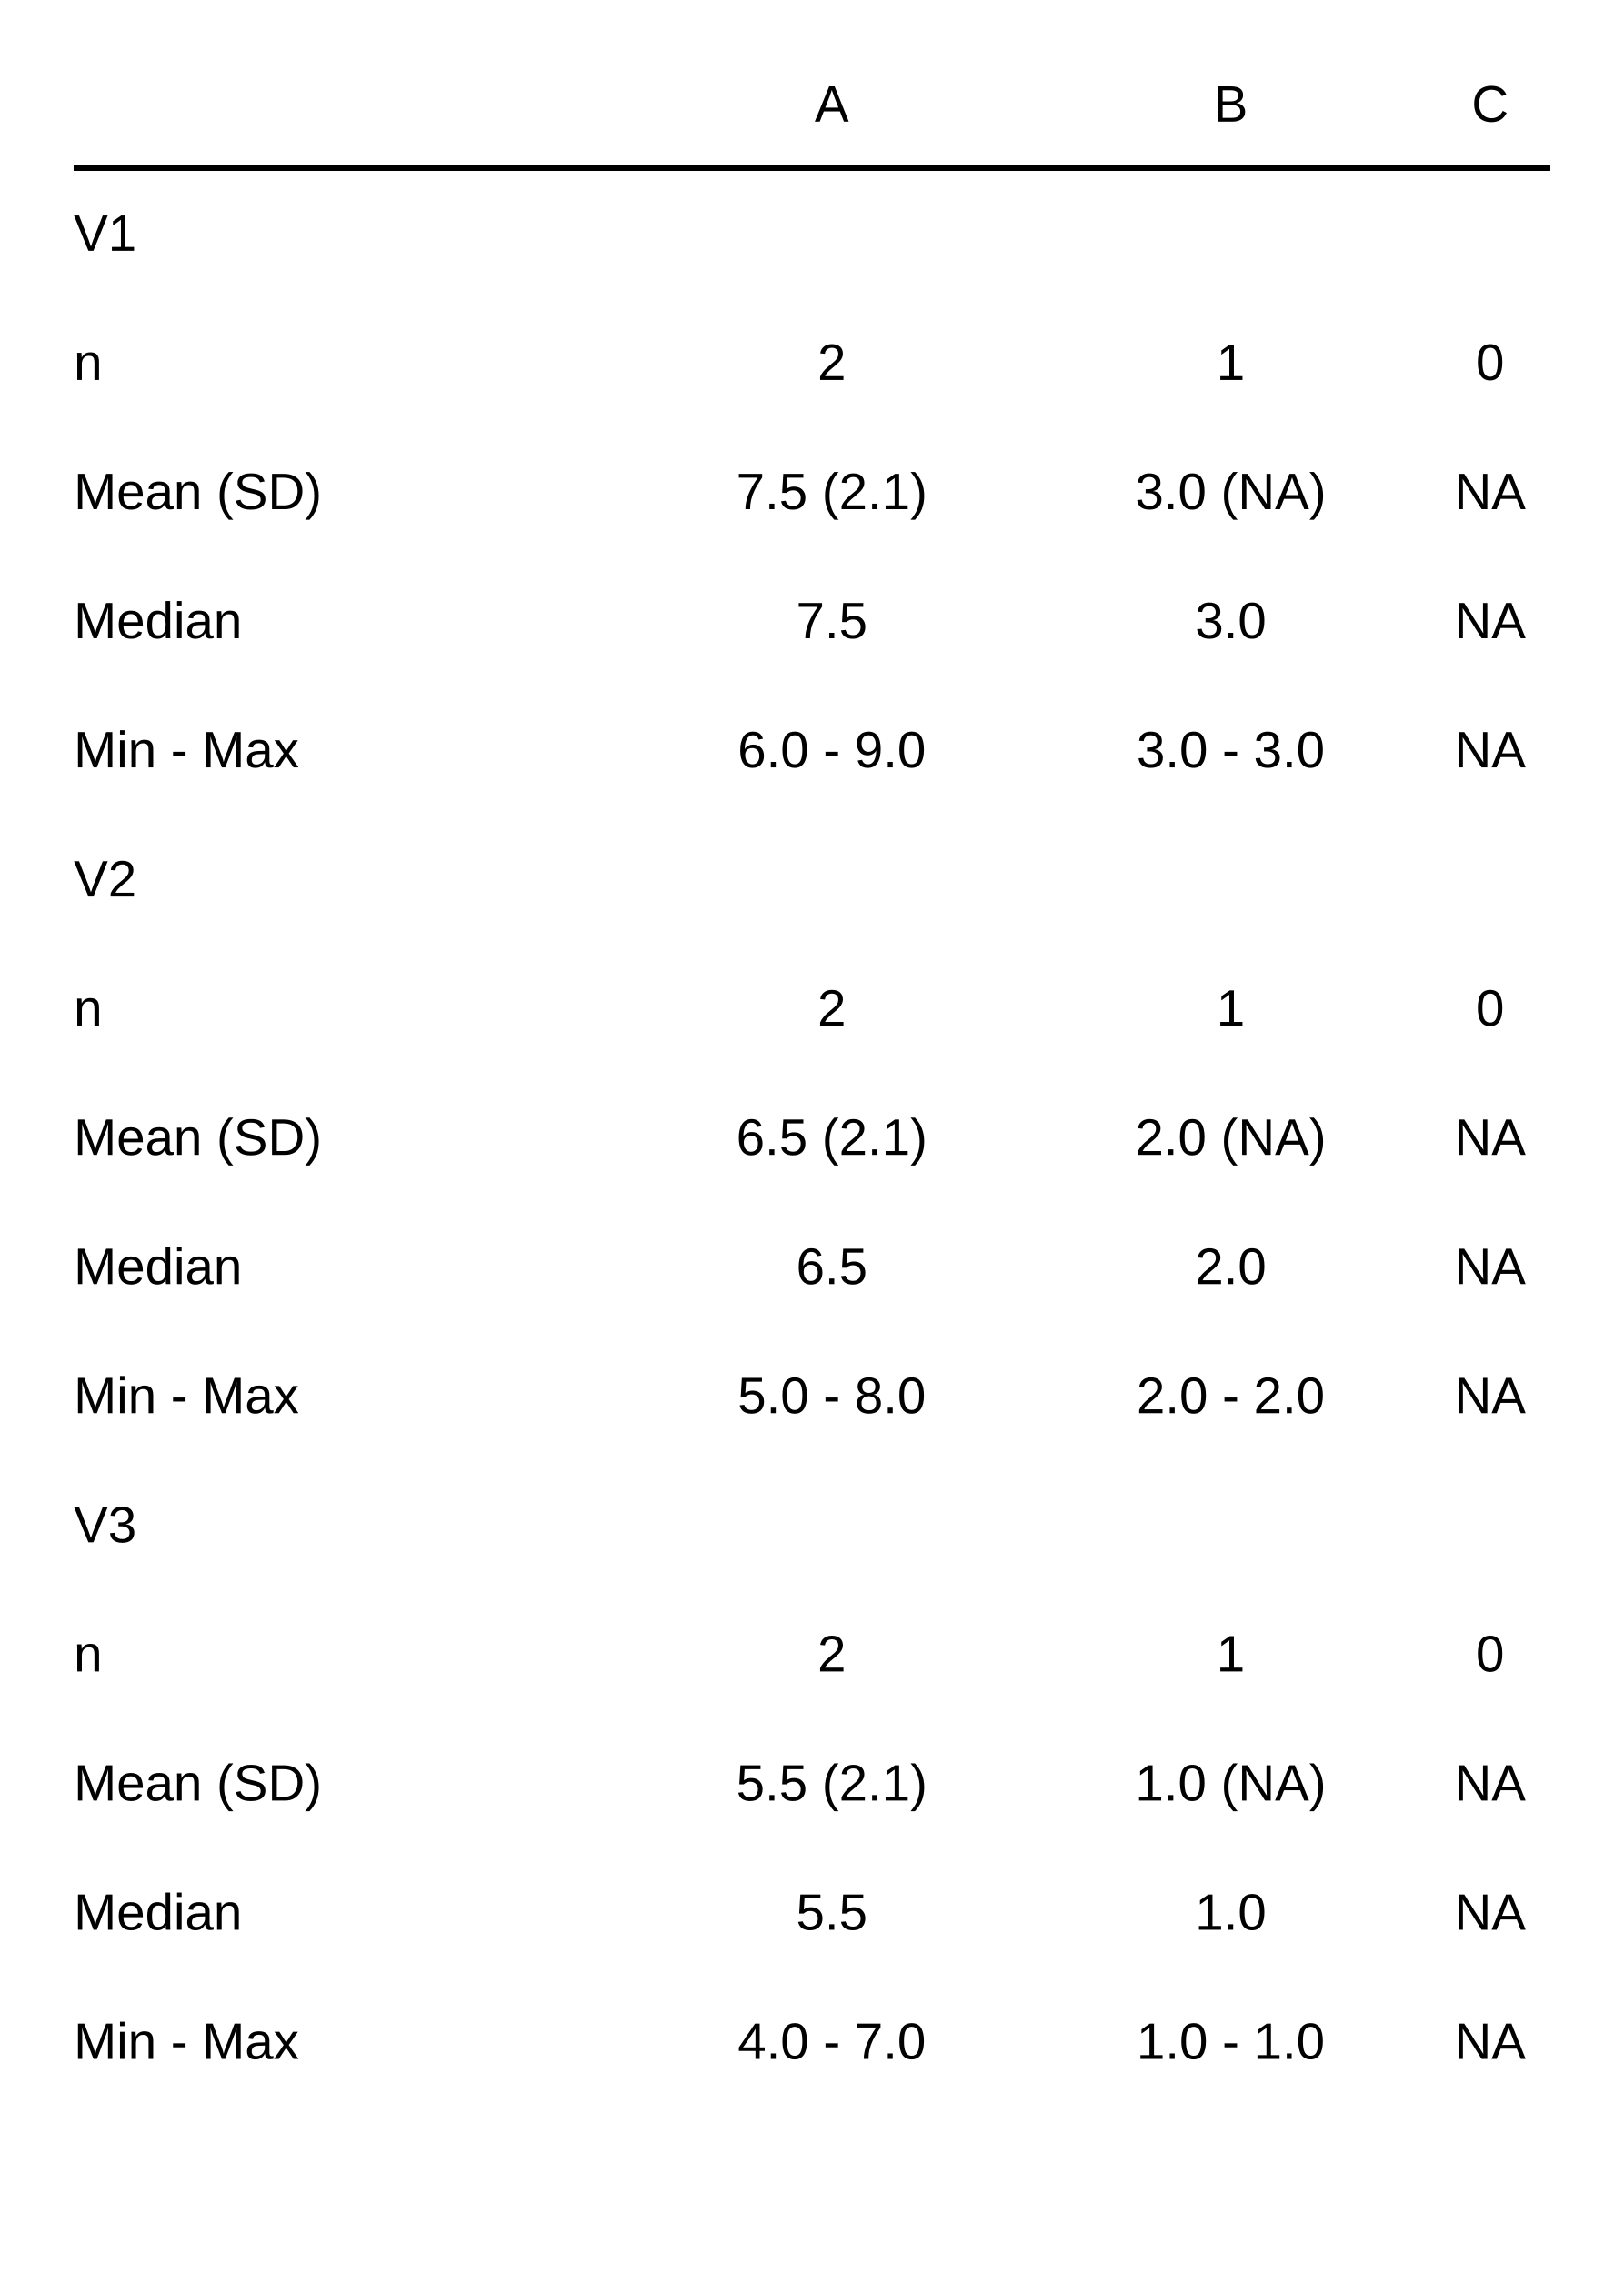
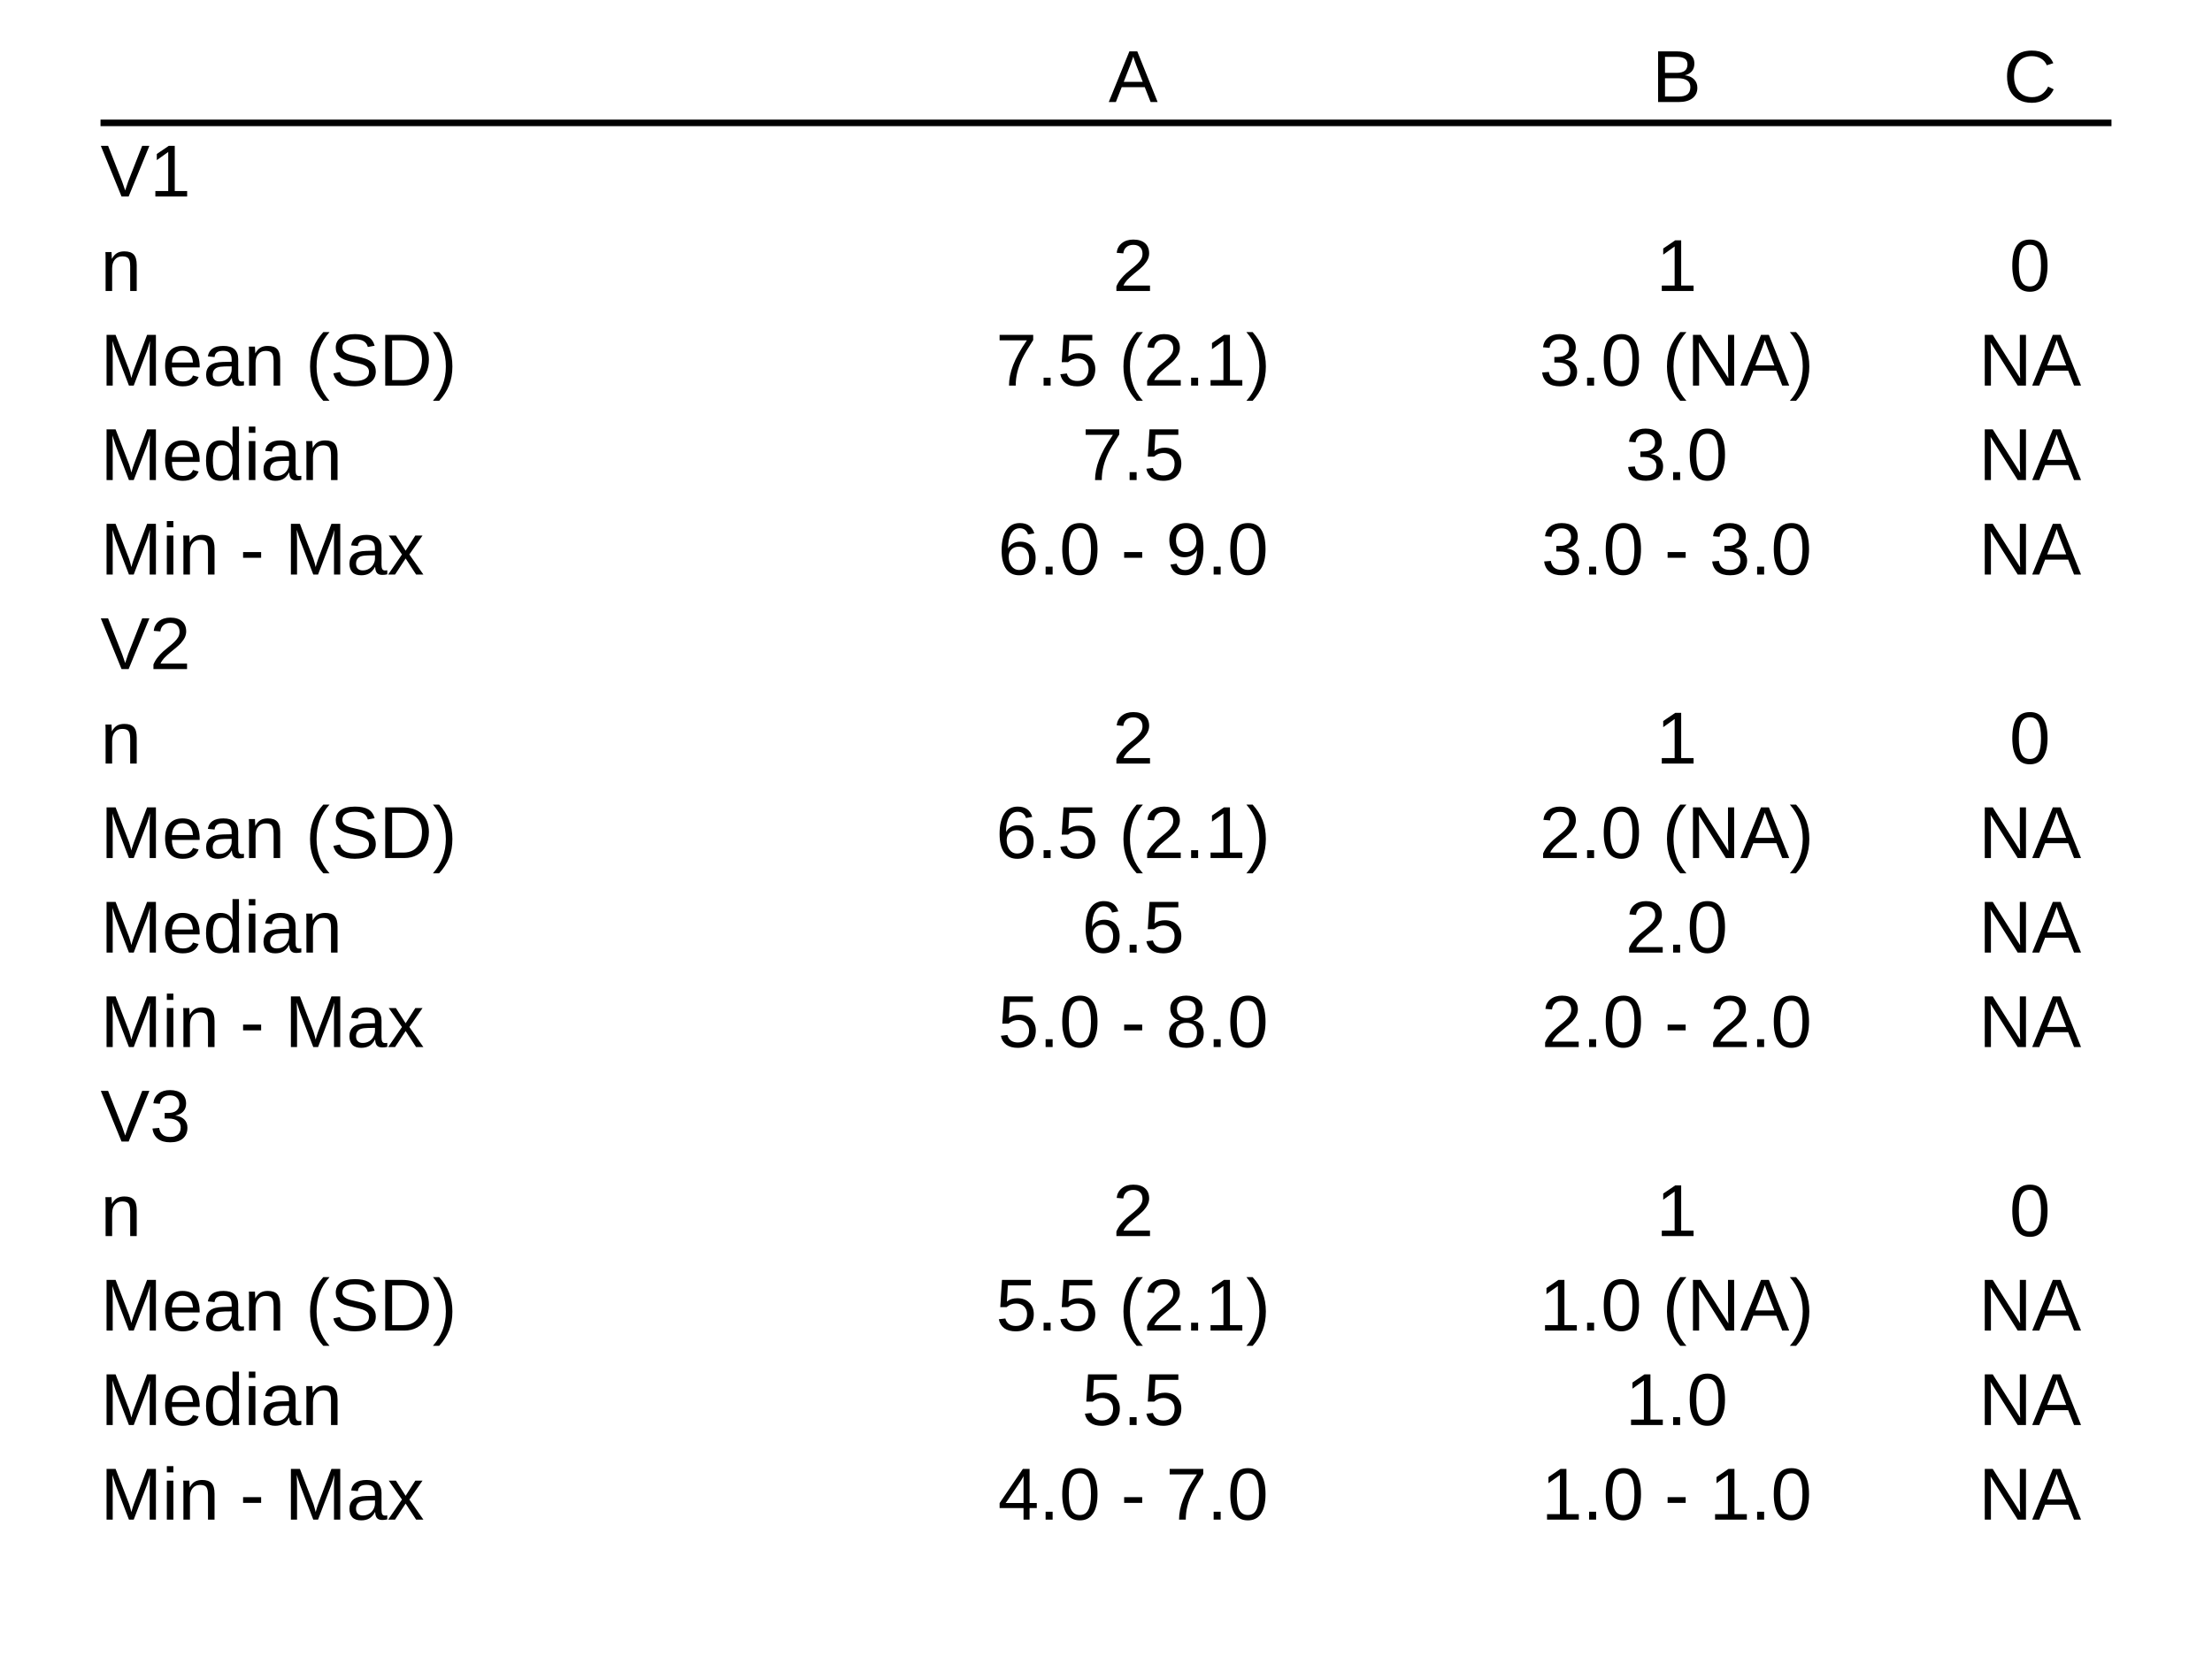
- <svg xmlns="http://www.w3.org/2000/svg" class="svglite" width="360.00pt" height="504.00pt" viewBox="0 0 360.00 504.00">
+ <svg xmlns="http://www.w3.org/2000/svg" class="svglite" width="360.00pt" height="270.75pt" viewBox="0 0 360.00 270.75">
  <defs>
    <style type="text/css">
    .svglite line, .svglite polyline, .svglite polygon, .svglite path, .svglite rect, .svglite circle {
      fill: none;
      stroke: #000000;
      stroke-linecap: round;
      stroke-linejoin: round;
      stroke-miterlimit: 10.00;
    }
    .svglite text {
      white-space: pre;
    }
  </style>
  </defs>
  <rect width="100%" height="100%" style="stroke: none; fill: none;" />
  <defs>
-     <clipPath id="cpMC4wMHwzNjAuMDB8MC4wMHw1MDQuMDA=">
-       <rect x="0.00" y="0.00" width="360.00" height="504.00" />
+     <clipPath id="cpMC4wMHwzNjAuMDB8MC4wMHwyNzAuNzU=">
+       <rect x="0.00" y="0.00" width="360.00" height="270.75" />
    </clipPath>
  </defs>
-   <g clip-path="url(#cpMC4wMHwzNjAuMDB8MC4wMHw1MDQuMDA=)">
-     <line x1="16.36" y1="37.23" x2="343.64" y2="37.23" style="stroke-width: 1.07; stroke-linecap: butt;" />
-     <line x1="16.36" y1="37.23" x2="343.64" y2="37.23" style="stroke-width: 1.07; stroke-linecap: butt;" />
-     <line x1="16.36" y1="37.23" x2="343.64" y2="37.23" style="stroke-width: 1.07; stroke-linecap: butt;" />
-     <line x1="16.36" y1="37.23" x2="343.64" y2="37.23" style="stroke-width: 1.07; stroke-linecap: butt;" />
-     <line x1="16.36" y1="37.23" x2="343.64" y2="37.23" style="stroke-width: 1.07; stroke-linecap: butt;" />
-     <line x1="16.36" y1="37.23" x2="343.64" y2="37.23" style="stroke-width: 1.07; stroke-linecap: butt;" />
-     <line x1="16.36" y1="37.23" x2="343.64" y2="37.23" style="stroke-width: 1.07; stroke-linecap: butt;" />
-     <line x1="16.36" y1="37.23" x2="343.64" y2="37.23" style="stroke-width: 1.07; stroke-linecap: butt;" />
-     <line x1="16.36" y1="37.23" x2="343.64" y2="37.23" style="stroke-width: 1.07; stroke-linecap: butt;" />
-     <line x1="16.36" y1="37.23" x2="343.64" y2="37.23" style="stroke-width: 1.07; stroke-linecap: butt;" />
-     <line x1="16.36" y1="37.23" x2="343.64" y2="37.23" style="stroke-width: 1.07; stroke-linecap: butt;" />
-     <line x1="16.36" y1="37.23" x2="343.64" y2="37.23" style="stroke-width: 1.07; stroke-linecap: butt;" />
-     <line x1="16.36" y1="37.23" x2="343.64" y2="37.23" style="stroke-width: 1.07; stroke-linecap: butt;" />
-     <line x1="16.36" y1="37.23" x2="343.64" y2="37.23" style="stroke-width: 1.07; stroke-linecap: butt;" />
-     <line x1="16.36" y1="37.23" x2="343.64" y2="37.23" style="stroke-width: 1.07; stroke-linecap: butt;" />
-     <line x1="16.36" y1="37.23" x2="343.64" y2="37.23" style="stroke-width: 1.07; stroke-linecap: butt;" />
-     <text x="16.36" y="55.62" style="font-size: 11.38px; font-family: &quot;Arial&quot;;" textLength="13.92px" lengthAdjust="spacingAndGlyphs">V1</text>
-     <text x="16.36" y="84.25" style="font-size: 11.38px; font-family: &quot;Arial&quot;;" textLength="18.97px" lengthAdjust="spacingAndGlyphs">    n</text>
-     <text x="16.36" y="112.89" style="font-size: 11.38px; font-family: &quot;Arial&quot;;" textLength="67.64px" lengthAdjust="spacingAndGlyphs">    Mean (SD)</text>
-     <text x="16.36" y="141.53" style="font-size: 11.38px; font-family: &quot;Arial&quot;;" textLength="49.96px" lengthAdjust="spacingAndGlyphs">    Median</text>
-     <text x="16.36" y="170.16" style="font-size: 11.38px; font-family: &quot;Arial&quot;;" textLength="62.58px" lengthAdjust="spacingAndGlyphs">    Min - Max</text>
-     <text x="16.36" y="198.80" style="font-size: 11.38px; font-family: &quot;Arial&quot;;" textLength="13.92px" lengthAdjust="spacingAndGlyphs">V2</text>
-     <text x="16.36" y="227.44" style="font-size: 11.38px; font-family: &quot;Arial&quot;;" textLength="18.97px" lengthAdjust="spacingAndGlyphs">    n</text>
-     <text x="16.36" y="256.07" style="font-size: 11.38px; font-family: &quot;Arial&quot;;" textLength="67.64px" lengthAdjust="spacingAndGlyphs">    Mean (SD)</text>
-     <text x="16.36" y="284.71" style="font-size: 11.38px; font-family: &quot;Arial&quot;;" textLength="49.96px" lengthAdjust="spacingAndGlyphs">    Median</text>
-     <text x="16.36" y="313.34" style="font-size: 11.38px; font-family: &quot;Arial&quot;;" textLength="62.58px" lengthAdjust="spacingAndGlyphs">    Min - Max</text>
-     <text x="16.36" y="341.98" style="font-size: 11.38px; font-family: &quot;Arial&quot;;" textLength="13.92px" lengthAdjust="spacingAndGlyphs">V3</text>
-     <text x="16.36" y="370.62" style="font-size: 11.38px; font-family: &quot;Arial&quot;;" textLength="18.97px" lengthAdjust="spacingAndGlyphs">    n</text>
-     <text x="16.36" y="399.25" style="font-size: 11.38px; font-family: &quot;Arial&quot;;" textLength="67.64px" lengthAdjust="spacingAndGlyphs">    Mean (SD)</text>
-     <text x="16.36" y="427.89" style="font-size: 11.38px; font-family: &quot;Arial&quot;;" textLength="49.96px" lengthAdjust="spacingAndGlyphs">    Median</text>
-     <text x="16.36" y="456.53" style="font-size: 11.38px; font-family: &quot;Arial&quot;;" textLength="62.58px" lengthAdjust="spacingAndGlyphs">    Min - Max</text>
-     <text x="184.42" y="26.98" text-anchor="middle" style="font-size: 11.38px; font-family: &quot;Arial&quot;;" textLength="7.59px" lengthAdjust="spacingAndGlyphs">A</text>
-     <text x="184.42" y="84.25" text-anchor="middle" style="font-size: 11.38px; font-family: &quot;Arial&quot;;" textLength="6.33px" lengthAdjust="spacingAndGlyphs">2</text>
-     <text x="184.42" y="112.89" text-anchor="middle" style="font-size: 11.38px; font-family: &quot;Arial&quot;;" textLength="42.37px" lengthAdjust="spacingAndGlyphs">7.5 (2.1)</text>
-     <text x="184.42" y="141.53" text-anchor="middle" style="font-size: 11.38px; font-family: &quot;Arial&quot;;" textLength="15.82px" lengthAdjust="spacingAndGlyphs">7.5</text>
-     <text x="184.42" y="170.16" text-anchor="middle" style="font-size: 11.38px; font-family: &quot;Arial&quot;;" textLength="41.75px" lengthAdjust="spacingAndGlyphs">6.0 - 9.0</text>
-     <text x="184.42" y="227.44" text-anchor="middle" style="font-size: 11.38px; font-family: &quot;Arial&quot;;" textLength="6.33px" lengthAdjust="spacingAndGlyphs">2</text>
-     <text x="184.42" y="256.07" text-anchor="middle" style="font-size: 11.38px; font-family: &quot;Arial&quot;;" textLength="42.37px" lengthAdjust="spacingAndGlyphs">6.5 (2.1)</text>
-     <text x="184.42" y="284.71" text-anchor="middle" style="font-size: 11.38px; font-family: &quot;Arial&quot;;" textLength="15.82px" lengthAdjust="spacingAndGlyphs">6.5</text>
-     <text x="184.42" y="313.34" text-anchor="middle" style="font-size: 11.38px; font-family: &quot;Arial&quot;;" textLength="41.75px" lengthAdjust="spacingAndGlyphs">5.0 - 8.0</text>
-     <text x="184.42" y="370.62" text-anchor="middle" style="font-size: 11.38px; font-family: &quot;Arial&quot;;" textLength="6.33px" lengthAdjust="spacingAndGlyphs">2</text>
-     <text x="184.42" y="399.25" text-anchor="middle" style="font-size: 11.38px; font-family: &quot;Arial&quot;;" textLength="42.37px" lengthAdjust="spacingAndGlyphs">5.5 (2.1)</text>
-     <text x="184.42" y="427.89" text-anchor="middle" style="font-size: 11.38px; font-family: &quot;Arial&quot;;" textLength="15.82px" lengthAdjust="spacingAndGlyphs">5.5</text>
-     <text x="184.42" y="456.53" text-anchor="middle" style="font-size: 11.38px; font-family: &quot;Arial&quot;;" textLength="41.75px" lengthAdjust="spacingAndGlyphs">4.0 - 7.0</text>
-     <text x="272.87" y="26.98" text-anchor="middle" style="font-size: 11.38px; font-family: &quot;Arial&quot;;" textLength="7.59px" lengthAdjust="spacingAndGlyphs">B</text>
-     <text x="272.87" y="84.25" text-anchor="middle" style="font-size: 11.38px; font-family: &quot;Arial&quot;;" textLength="6.33px" lengthAdjust="spacingAndGlyphs">1</text>
-     <text x="272.87" y="112.89" text-anchor="middle" style="font-size: 11.38px; font-family: &quot;Arial&quot;;" textLength="42.36px" lengthAdjust="spacingAndGlyphs">3.0 (NA)</text>
-     <text x="272.87" y="141.53" text-anchor="middle" style="font-size: 11.38px; font-family: &quot;Arial&quot;;" textLength="15.82px" lengthAdjust="spacingAndGlyphs">3.0</text>
-     <text x="272.87" y="170.16" text-anchor="middle" style="font-size: 11.38px; font-family: &quot;Arial&quot;;" textLength="41.75px" lengthAdjust="spacingAndGlyphs">3.0 - 3.0</text>
-     <text x="272.87" y="227.44" text-anchor="middle" style="font-size: 11.38px; font-family: &quot;Arial&quot;;" textLength="6.33px" lengthAdjust="spacingAndGlyphs">1</text>
-     <text x="272.87" y="256.07" text-anchor="middle" style="font-size: 11.38px; font-family: &quot;Arial&quot;;" textLength="42.36px" lengthAdjust="spacingAndGlyphs">2.0 (NA)</text>
-     <text x="272.87" y="284.71" text-anchor="middle" style="font-size: 11.38px; font-family: &quot;Arial&quot;;" textLength="15.82px" lengthAdjust="spacingAndGlyphs">2.0</text>
-     <text x="272.87" y="313.34" text-anchor="middle" style="font-size: 11.38px; font-family: &quot;Arial&quot;;" textLength="41.75px" lengthAdjust="spacingAndGlyphs">2.0 - 2.0</text>
-     <text x="272.87" y="370.62" text-anchor="middle" style="font-size: 11.38px; font-family: &quot;Arial&quot;;" textLength="6.33px" lengthAdjust="spacingAndGlyphs">1</text>
-     <text x="272.87" y="399.25" text-anchor="middle" style="font-size: 11.38px; font-family: &quot;Arial&quot;;" textLength="42.36px" lengthAdjust="spacingAndGlyphs">1.0 (NA)</text>
-     <text x="272.87" y="427.89" text-anchor="middle" style="font-size: 11.38px; font-family: &quot;Arial&quot;;" textLength="15.82px" lengthAdjust="spacingAndGlyphs">1.0</text>
-     <text x="272.87" y="456.53" text-anchor="middle" style="font-size: 11.38px; font-family: &quot;Arial&quot;;" textLength="41.75px" lengthAdjust="spacingAndGlyphs">1.0 - 1.0</text>
-     <text x="330.37" y="26.98" text-anchor="middle" style="font-size: 11.38px; font-family: &quot;Arial&quot;;" textLength="8.22px" lengthAdjust="spacingAndGlyphs">C</text>
-     <text x="330.37" y="84.25" text-anchor="middle" style="font-size: 11.38px; font-family: &quot;Arial&quot;;" textLength="6.33px" lengthAdjust="spacingAndGlyphs">0</text>
-     <text x="330.37" y="112.89" text-anchor="middle" style="font-size: 11.38px; font-family: &quot;Arial&quot;;" textLength="15.80px" lengthAdjust="spacingAndGlyphs">NA</text>
-     <text x="330.37" y="141.53" text-anchor="middle" style="font-size: 11.38px; font-family: &quot;Arial&quot;;" textLength="15.80px" lengthAdjust="spacingAndGlyphs">NA</text>
-     <text x="330.37" y="170.16" text-anchor="middle" style="font-size: 11.38px; font-family: &quot;Arial&quot;;" textLength="15.80px" lengthAdjust="spacingAndGlyphs">NA</text>
-     <text x="330.37" y="227.44" text-anchor="middle" style="font-size: 11.38px; font-family: &quot;Arial&quot;;" textLength="6.33px" lengthAdjust="spacingAndGlyphs">0</text>
-     <text x="330.37" y="256.07" text-anchor="middle" style="font-size: 11.38px; font-family: &quot;Arial&quot;;" textLength="15.80px" lengthAdjust="spacingAndGlyphs">NA</text>
-     <text x="330.37" y="284.71" text-anchor="middle" style="font-size: 11.38px; font-family: &quot;Arial&quot;;" textLength="15.80px" lengthAdjust="spacingAndGlyphs">NA</text>
-     <text x="330.37" y="313.34" text-anchor="middle" style="font-size: 11.38px; font-family: &quot;Arial&quot;;" textLength="15.80px" lengthAdjust="spacingAndGlyphs">NA</text>
-     <text x="330.37" y="370.62" text-anchor="middle" style="font-size: 11.38px; font-family: &quot;Arial&quot;;" textLength="6.33px" lengthAdjust="spacingAndGlyphs">0</text>
-     <text x="330.37" y="399.25" text-anchor="middle" style="font-size: 11.38px; font-family: &quot;Arial&quot;;" textLength="15.80px" lengthAdjust="spacingAndGlyphs">NA</text>
-     <text x="330.37" y="427.89" text-anchor="middle" style="font-size: 11.38px; font-family: &quot;Arial&quot;;" textLength="15.80px" lengthAdjust="spacingAndGlyphs">NA</text>
-     <text x="330.37" y="456.53" text-anchor="middle" style="font-size: 11.38px; font-family: &quot;Arial&quot;;" textLength="15.80px" lengthAdjust="spacingAndGlyphs">NA</text>
+   <g clip-path="url(#cpMC4wMHwzNjAuMDB8MC4wMHwyNzAuNzU=)">
+     <line x1="16.36" y1="20.00" x2="343.64" y2="20.00" style="stroke-width: 1.07; stroke-linecap: butt;" />
+     <text x="16.36" y="31.99" style="font-size: 12.00px; font-family: &quot;Arial&quot;;" textLength="14.68px" lengthAdjust="spacingAndGlyphs">V1</text>
+     <text x="16.36" y="47.37" style="font-size: 12.00px; font-family: &quot;Arial&quot;;" textLength="20.01px" lengthAdjust="spacingAndGlyphs">    n</text>
+     <text x="16.36" y="62.76" style="font-size: 12.00px; font-family: &quot;Arial&quot;;" textLength="71.36px" lengthAdjust="spacingAndGlyphs">    Mean (SD)</text>
+     <text x="16.36" y="78.14" style="font-size: 12.00px; font-family: &quot;Arial&quot;;" textLength="52.70px" lengthAdjust="spacingAndGlyphs">    Median</text>
+     <text x="16.36" y="93.52" style="font-size: 12.00px; font-family: &quot;Arial&quot;;" textLength="66.02px" lengthAdjust="spacingAndGlyphs">    Min - Max</text>
+     <text x="16.36" y="108.91" style="font-size: 12.00px; font-family: &quot;Arial&quot;;" textLength="14.68px" lengthAdjust="spacingAndGlyphs">V2</text>
+     <text x="16.36" y="124.29" style="font-size: 12.00px; font-family: &quot;Arial&quot;;" textLength="20.01px" lengthAdjust="spacingAndGlyphs">    n</text>
+     <text x="16.36" y="139.67" style="font-size: 12.00px; font-family: &quot;Arial&quot;;" textLength="71.36px" lengthAdjust="spacingAndGlyphs">    Mean (SD)</text>
+     <text x="16.36" y="155.06" style="font-size: 12.00px; font-family: &quot;Arial&quot;;" textLength="52.70px" lengthAdjust="spacingAndGlyphs">    Median</text>
+     <text x="16.36" y="170.44" style="font-size: 12.00px; font-family: &quot;Arial&quot;;" textLength="66.02px" lengthAdjust="spacingAndGlyphs">    Min - Max</text>
+     <text x="16.36" y="185.82" style="font-size: 12.00px; font-family: &quot;Arial&quot;;" textLength="14.68px" lengthAdjust="spacingAndGlyphs">V3</text>
+     <text x="16.36" y="201.21" style="font-size: 12.00px; font-family: &quot;Arial&quot;;" textLength="20.01px" lengthAdjust="spacingAndGlyphs">    n</text>
+     <text x="16.36" y="216.59" style="font-size: 12.00px; font-family: &quot;Arial&quot;;" textLength="71.36px" lengthAdjust="spacingAndGlyphs">    Mean (SD)</text>
+     <text x="16.36" y="231.97" style="font-size: 12.00px; font-family: &quot;Arial&quot;;" textLength="52.70px" lengthAdjust="spacingAndGlyphs">    Median</text>
+     <text x="16.36" y="247.36" style="font-size: 12.00px; font-family: &quot;Arial&quot;;" textLength="66.02px" lengthAdjust="spacingAndGlyphs">    Min - Max</text>
+     <text x="184.42" y="16.61" text-anchor="middle" style="font-size: 12.00px; font-family: &quot;Arial&quot;;" textLength="8.01px" lengthAdjust="spacingAndGlyphs">A</text>
+     <text x="184.42" y="47.37" text-anchor="middle" style="font-size: 12.00px; font-family: &quot;Arial&quot;;" textLength="6.67px" lengthAdjust="spacingAndGlyphs">2</text>
+     <text x="184.42" y="62.76" text-anchor="middle" style="font-size: 12.00px; font-family: &quot;Arial&quot;;" textLength="44.69px" lengthAdjust="spacingAndGlyphs">7.5 (2.1)</text>
+     <text x="184.42" y="78.14" text-anchor="middle" style="font-size: 12.00px; font-family: &quot;Arial&quot;;" textLength="16.68px" lengthAdjust="spacingAndGlyphs">7.5</text>
+     <text x="184.42" y="93.52" text-anchor="middle" style="font-size: 12.00px; font-family: &quot;Arial&quot;;" textLength="44.03px" lengthAdjust="spacingAndGlyphs">6.0 - 9.0</text>
+     <text x="184.42" y="124.29" text-anchor="middle" style="font-size: 12.00px; font-family: &quot;Arial&quot;;" textLength="6.67px" lengthAdjust="spacingAndGlyphs">2</text>
+     <text x="184.42" y="139.67" text-anchor="middle" style="font-size: 12.00px; font-family: &quot;Arial&quot;;" textLength="44.69px" lengthAdjust="spacingAndGlyphs">6.5 (2.1)</text>
+     <text x="184.42" y="155.06" text-anchor="middle" style="font-size: 12.00px; font-family: &quot;Arial&quot;;" textLength="16.68px" lengthAdjust="spacingAndGlyphs">6.5</text>
+     <text x="184.42" y="170.44" text-anchor="middle" style="font-size: 12.00px; font-family: &quot;Arial&quot;;" textLength="44.03px" lengthAdjust="spacingAndGlyphs">5.0 - 8.0</text>
+     <text x="184.42" y="201.21" text-anchor="middle" style="font-size: 12.00px; font-family: &quot;Arial&quot;;" textLength="6.67px" lengthAdjust="spacingAndGlyphs">2</text>
+     <text x="184.42" y="216.59" text-anchor="middle" style="font-size: 12.00px; font-family: &quot;Arial&quot;;" textLength="44.69px" lengthAdjust="spacingAndGlyphs">5.5 (2.1)</text>
+     <text x="184.42" y="231.97" text-anchor="middle" style="font-size: 12.00px; font-family: &quot;Arial&quot;;" textLength="16.68px" lengthAdjust="spacingAndGlyphs">5.5</text>
+     <text x="184.42" y="247.36" text-anchor="middle" style="font-size: 12.00px; font-family: &quot;Arial&quot;;" textLength="44.03px" lengthAdjust="spacingAndGlyphs">4.0 - 7.0</text>
+     <text x="272.87" y="16.61" text-anchor="middle" style="font-size: 12.00px; font-family: &quot;Arial&quot;;" textLength="8.01px" lengthAdjust="spacingAndGlyphs">B</text>
+     <text x="272.87" y="47.37" text-anchor="middle" style="font-size: 12.00px; font-family: &quot;Arial&quot;;" textLength="6.67px" lengthAdjust="spacingAndGlyphs">1</text>
+     <text x="272.87" y="62.76" text-anchor="middle" style="font-size: 12.00px; font-family: &quot;Arial&quot;;" textLength="44.68px" lengthAdjust="spacingAndGlyphs">3.0 (NA)</text>
+     <text x="272.87" y="78.14" text-anchor="middle" style="font-size: 12.00px; font-family: &quot;Arial&quot;;" textLength="16.68px" lengthAdjust="spacingAndGlyphs">3.0</text>
+     <text x="272.87" y="93.52" text-anchor="middle" style="font-size: 12.00px; font-family: &quot;Arial&quot;;" textLength="44.03px" lengthAdjust="spacingAndGlyphs">3.0 - 3.0</text>
+     <text x="272.87" y="124.29" text-anchor="middle" style="font-size: 12.00px; font-family: &quot;Arial&quot;;" textLength="6.67px" lengthAdjust="spacingAndGlyphs">1</text>
+     <text x="272.87" y="139.67" text-anchor="middle" style="font-size: 12.00px; font-family: &quot;Arial&quot;;" textLength="44.68px" lengthAdjust="spacingAndGlyphs">2.0 (NA)</text>
+     <text x="272.87" y="155.06" text-anchor="middle" style="font-size: 12.00px; font-family: &quot;Arial&quot;;" textLength="16.68px" lengthAdjust="spacingAndGlyphs">2.0</text>
+     <text x="272.87" y="170.44" text-anchor="middle" style="font-size: 12.00px; font-family: &quot;Arial&quot;;" textLength="44.03px" lengthAdjust="spacingAndGlyphs">2.0 - 2.0</text>
+     <text x="272.87" y="201.21" text-anchor="middle" style="font-size: 12.00px; font-family: &quot;Arial&quot;;" textLength="6.67px" lengthAdjust="spacingAndGlyphs">1</text>
+     <text x="272.87" y="216.59" text-anchor="middle" style="font-size: 12.00px; font-family: &quot;Arial&quot;;" textLength="44.68px" lengthAdjust="spacingAndGlyphs">1.0 (NA)</text>
+     <text x="272.87" y="231.97" text-anchor="middle" style="font-size: 12.00px; font-family: &quot;Arial&quot;;" textLength="16.68px" lengthAdjust="spacingAndGlyphs">1.0</text>
+     <text x="272.87" y="247.36" text-anchor="middle" style="font-size: 12.00px; font-family: &quot;Arial&quot;;" textLength="44.03px" lengthAdjust="spacingAndGlyphs">1.0 - 1.0</text>
+     <text x="330.37" y="16.61" text-anchor="middle" style="font-size: 12.00px; font-family: &quot;Arial&quot;;" textLength="8.67px" lengthAdjust="spacingAndGlyphs">C</text>
+     <text x="330.37" y="47.37" text-anchor="middle" style="font-size: 12.00px; font-family: &quot;Arial&quot;;" textLength="6.67px" lengthAdjust="spacingAndGlyphs">0</text>
+     <text x="330.37" y="62.76" text-anchor="middle" style="font-size: 12.00px; font-family: &quot;Arial&quot;;" textLength="16.68px" lengthAdjust="spacingAndGlyphs">NA</text>
+     <text x="330.37" y="78.14" text-anchor="middle" style="font-size: 12.00px; font-family: &quot;Arial&quot;;" textLength="16.68px" lengthAdjust="spacingAndGlyphs">NA</text>
+     <text x="330.37" y="93.52" text-anchor="middle" style="font-size: 12.00px; font-family: &quot;Arial&quot;;" textLength="16.68px" lengthAdjust="spacingAndGlyphs">NA</text>
+     <text x="330.37" y="124.29" text-anchor="middle" style="font-size: 12.00px; font-family: &quot;Arial&quot;;" textLength="6.67px" lengthAdjust="spacingAndGlyphs">0</text>
+     <text x="330.37" y="139.67" text-anchor="middle" style="font-size: 12.00px; font-family: &quot;Arial&quot;;" textLength="16.68px" lengthAdjust="spacingAndGlyphs">NA</text>
+     <text x="330.37" y="155.06" text-anchor="middle" style="font-size: 12.00px; font-family: &quot;Arial&quot;;" textLength="16.68px" lengthAdjust="spacingAndGlyphs">NA</text>
+     <text x="330.37" y="170.44" text-anchor="middle" style="font-size: 12.00px; font-family: &quot;Arial&quot;;" textLength="16.68px" lengthAdjust="spacingAndGlyphs">NA</text>
+     <text x="330.37" y="201.21" text-anchor="middle" style="font-size: 12.00px; font-family: &quot;Arial&quot;;" textLength="6.67px" lengthAdjust="spacingAndGlyphs">0</text>
+     <text x="330.37" y="216.59" text-anchor="middle" style="font-size: 12.00px; font-family: &quot;Arial&quot;;" textLength="16.68px" lengthAdjust="spacingAndGlyphs">NA</text>
+     <text x="330.37" y="231.97" text-anchor="middle" style="font-size: 12.00px; font-family: &quot;Arial&quot;;" textLength="16.68px" lengthAdjust="spacingAndGlyphs">NA</text>
+     <text x="330.37" y="247.36" text-anchor="middle" style="font-size: 12.00px; font-family: &quot;Arial&quot;;" textLength="16.68px" lengthAdjust="spacingAndGlyphs">NA</text>
  </g>
</svg>
